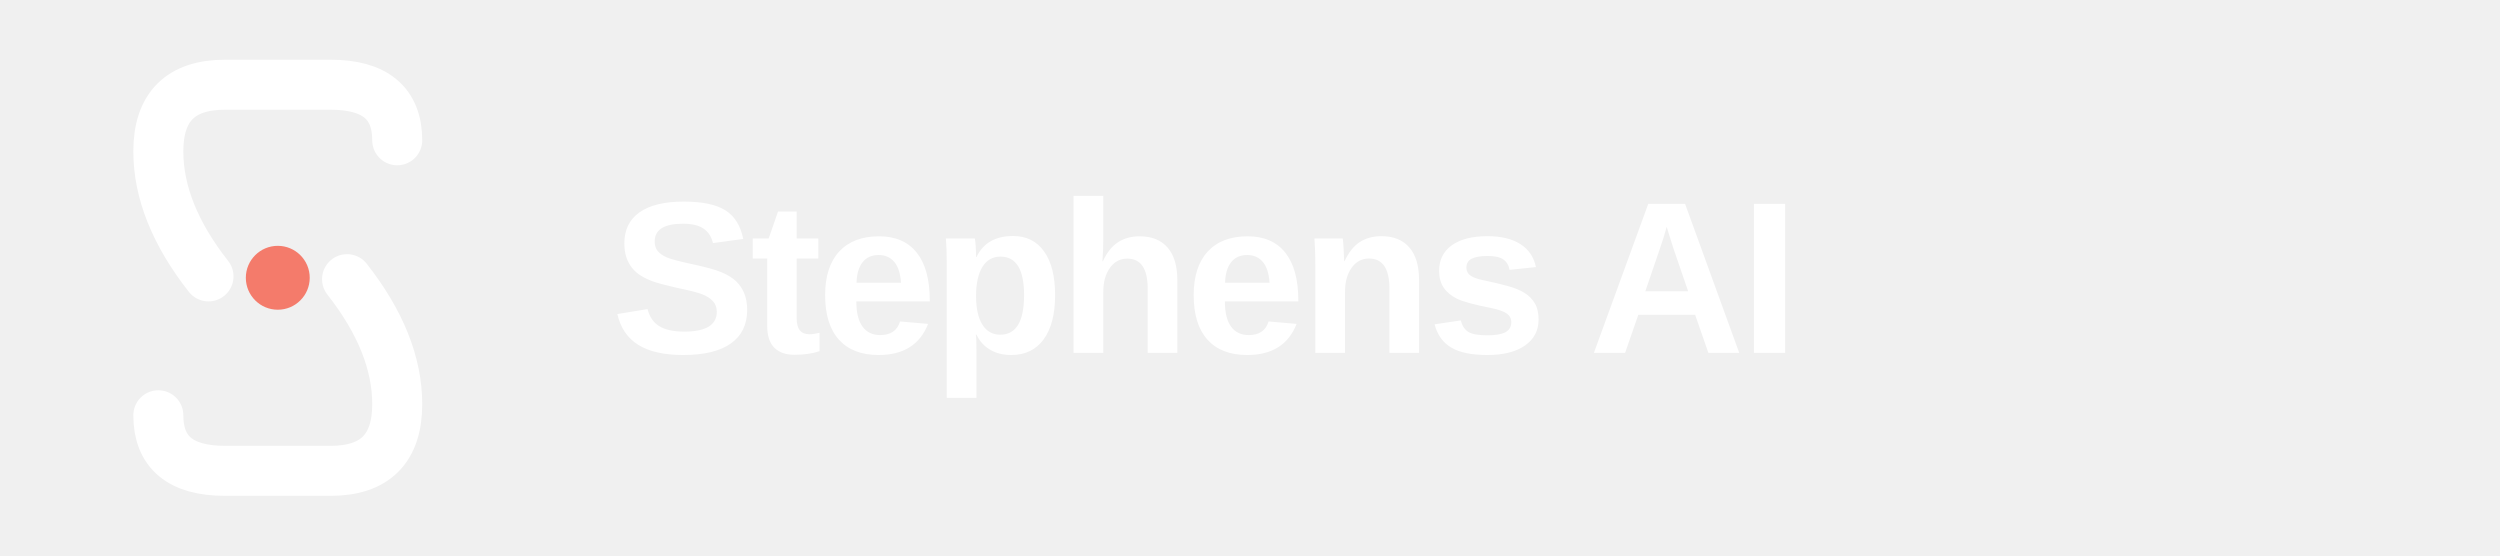
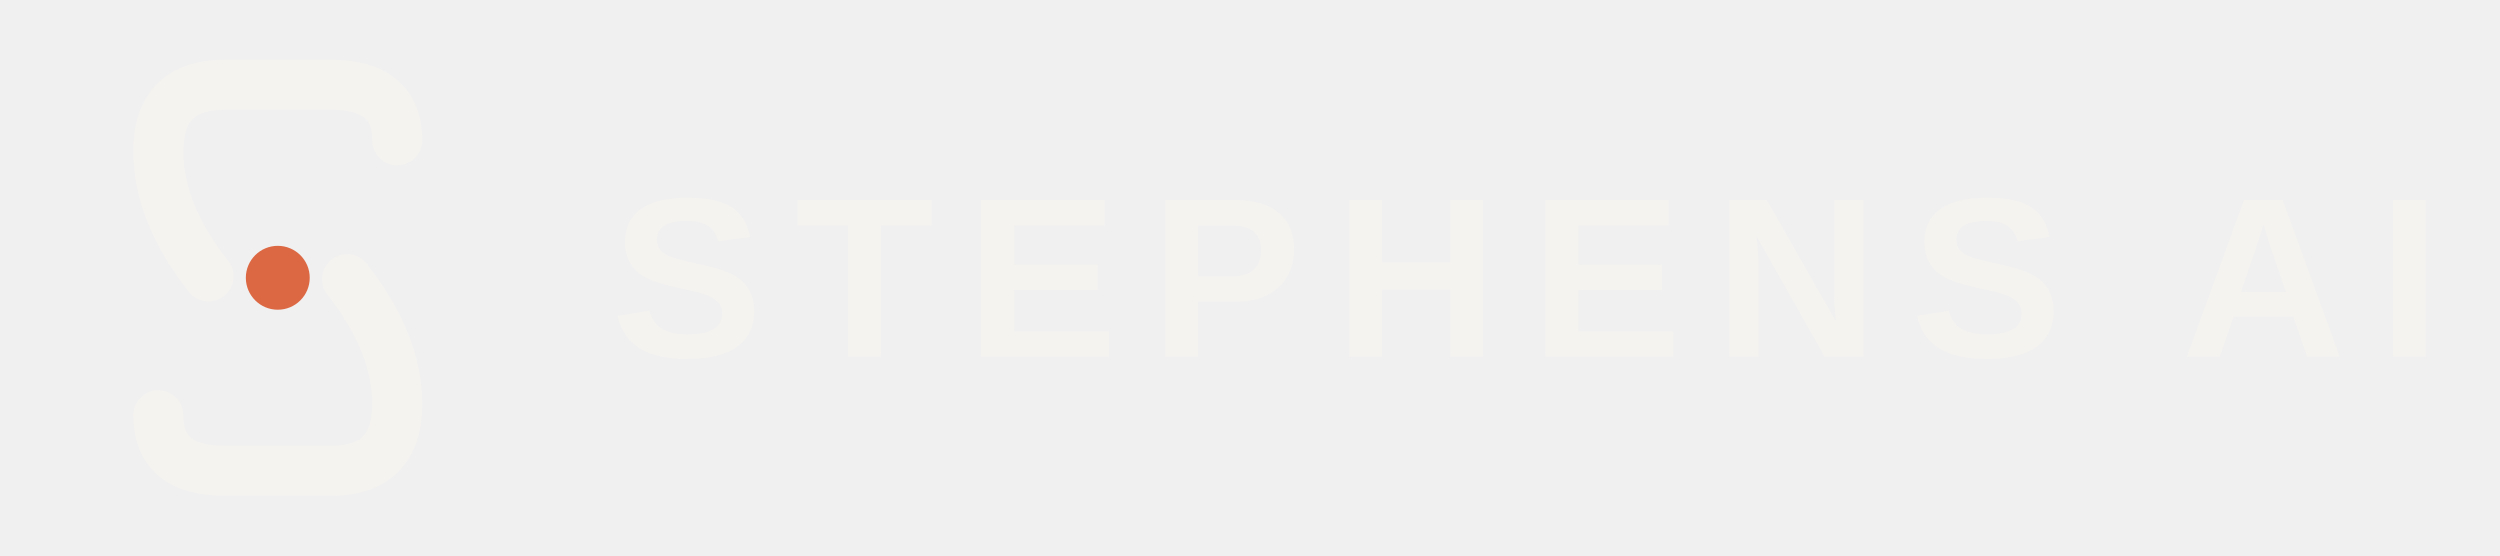
<svg xmlns="http://www.w3.org/2000/svg" viewBox="0 0 900 200" width="900" height="200">
-   <g fill="none" stroke="#FFFFFF" stroke-width="18" stroke-linecap="round">
+   <g fill="none" stroke="#F5F3F0" stroke-width="18" stroke-linecap="round">
    <path d="M 143 50.5 Q 143 30.5 119 30.5 L 81 30.5 Q 57 30.5 57 54.5 Q 57 76.5 75.06 99.5" />
    <path d="M 124.94 100.5 Q 143 123.5 143 145.5 Q 143 169.5 119 169.5 L 81 169.5 Q 57 169.5 57 149.5" />
  </g>
-   <circle cx="100" cy="100" r="11.5" fill="#F47B6B" />
-   <text x="220" y="100" dominant-baseline="central" font-family="Inter Tight, 'Helvetica Neue', Arial, sans-serif" font-weight="600" font-size="78" letter-spacing="-2" fill="#FFFFFF">Stephens AI</text>
+   <circle cx="100" cy="100" r="11.5" fill="#DC6843" />
+   <text x="220" y="100" dominant-baseline="central" font-family="Outfit, 'Helvetica Neue', Arial, sans-serif" font-weight="700" font-size="82" letter-spacing="11.5" fill="#F5F3F0">STEPHENS AI</text>
</svg>
